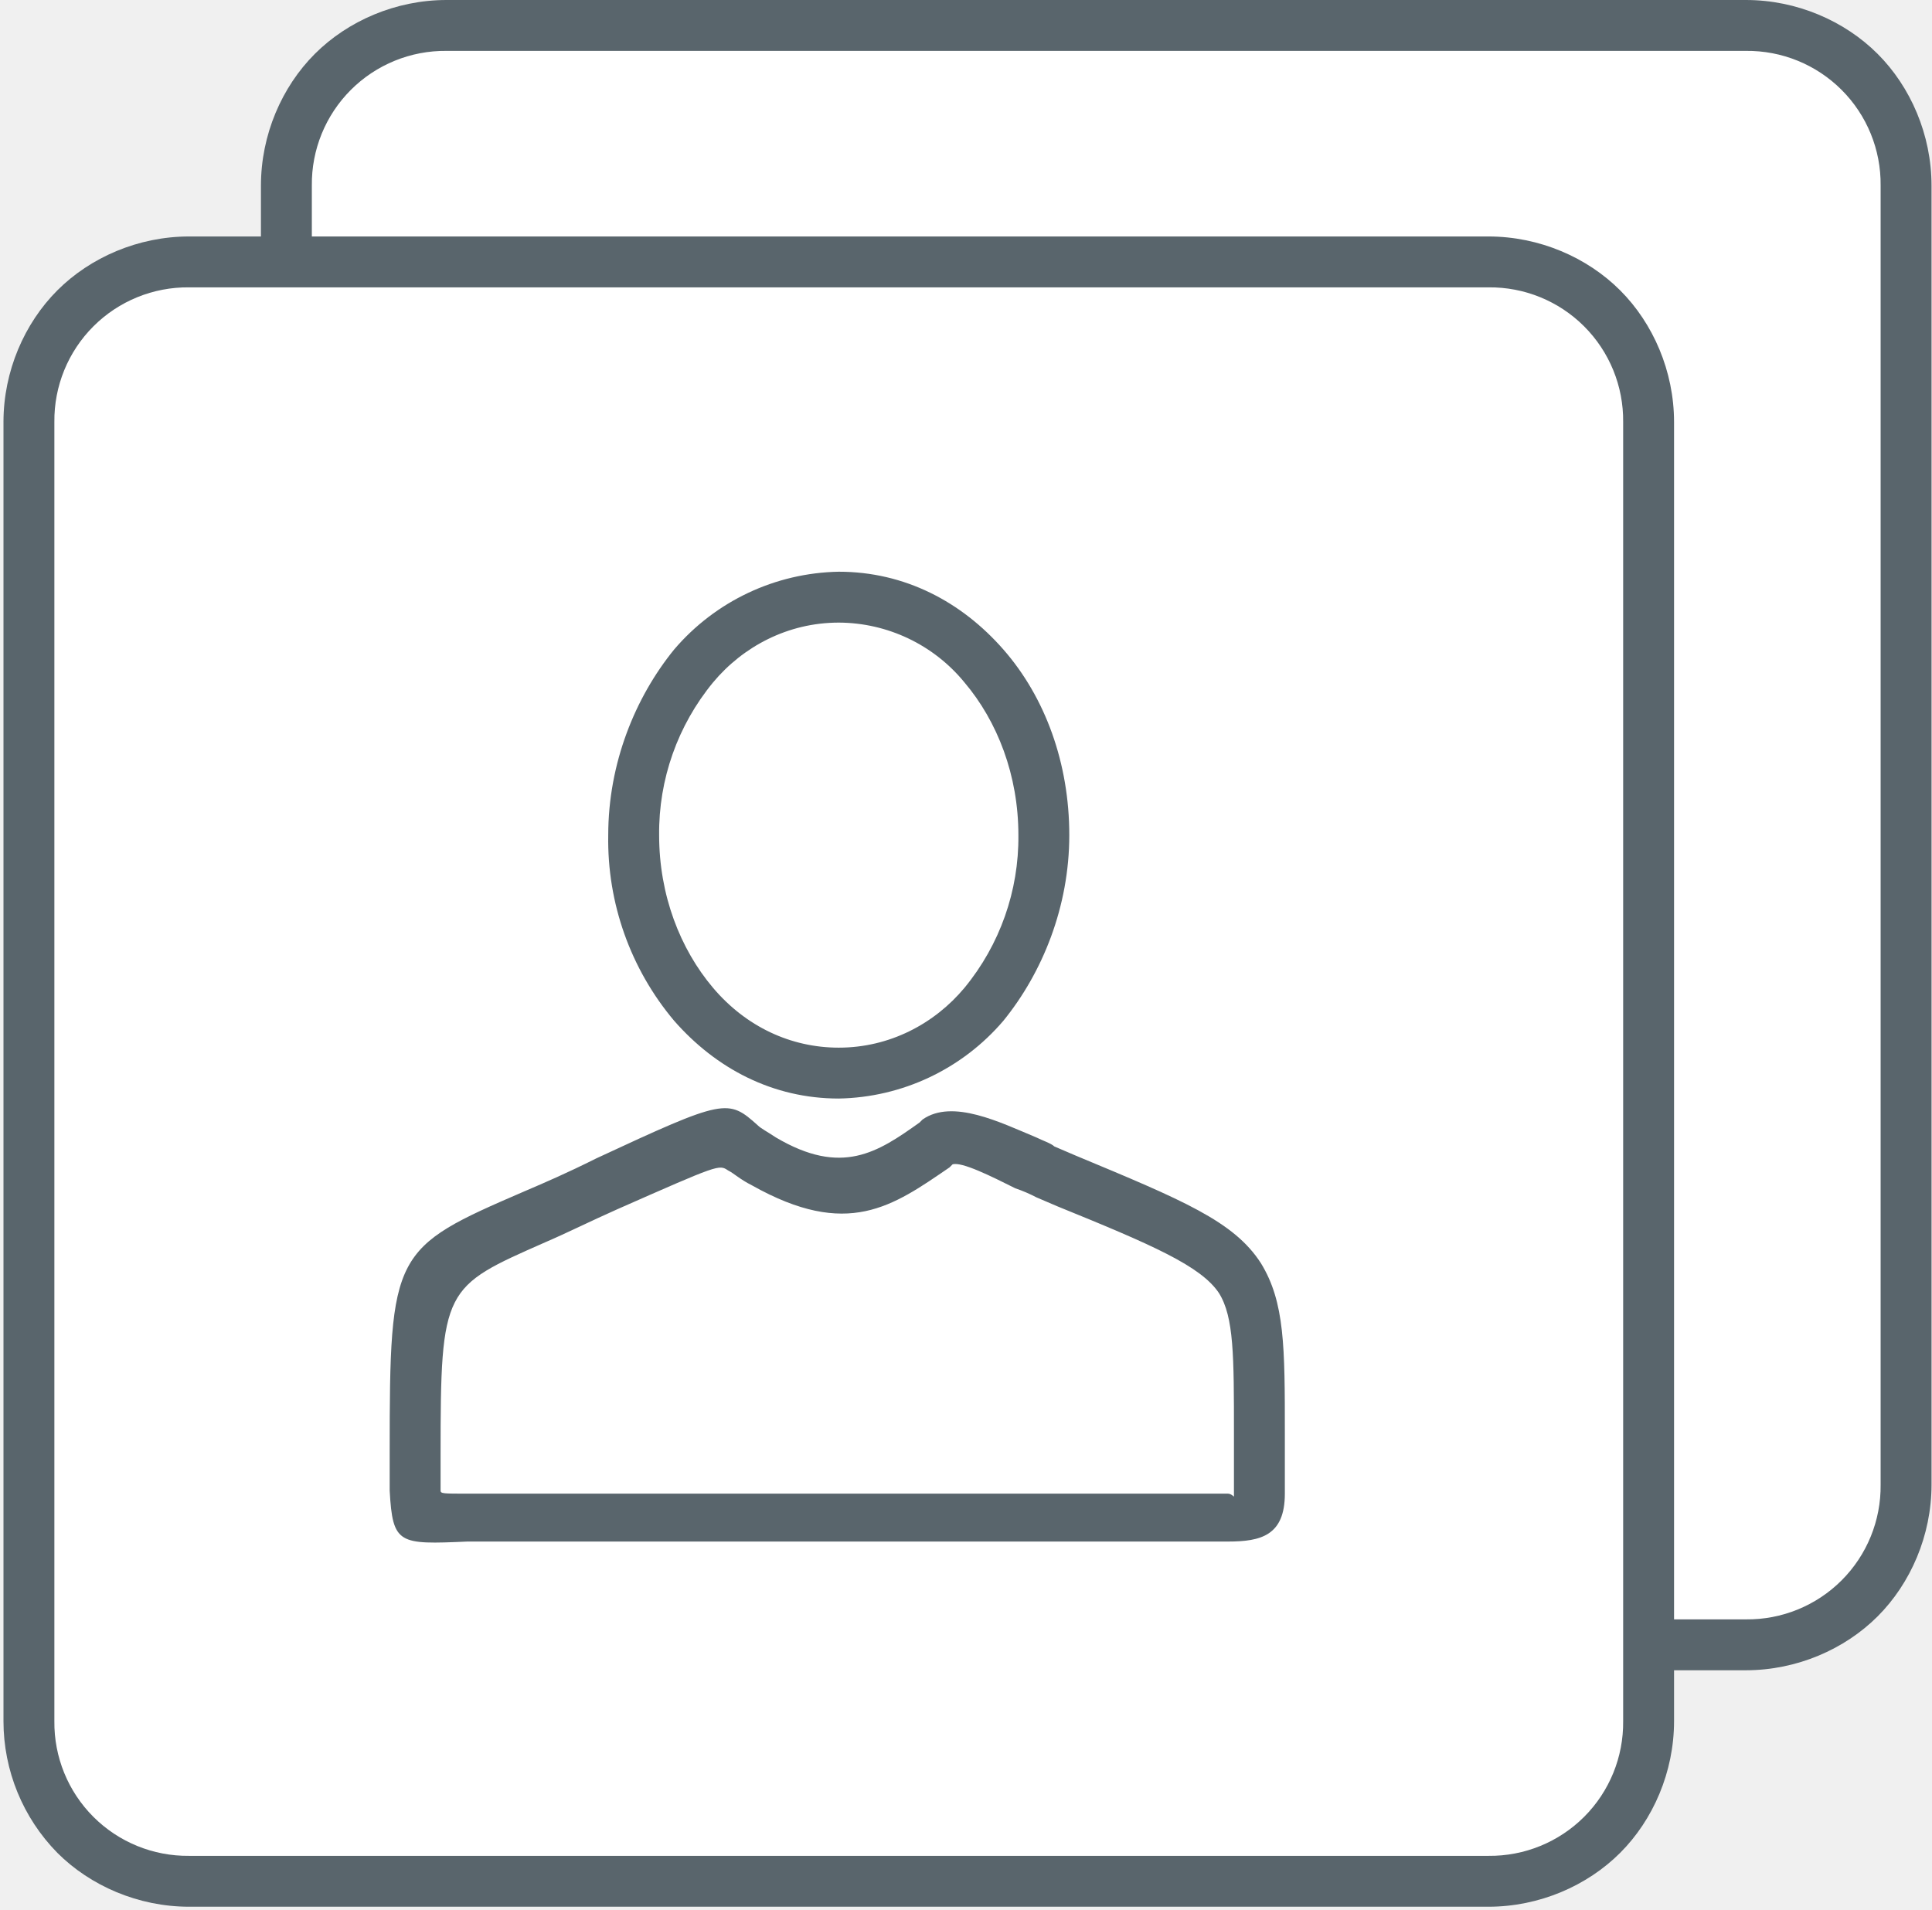
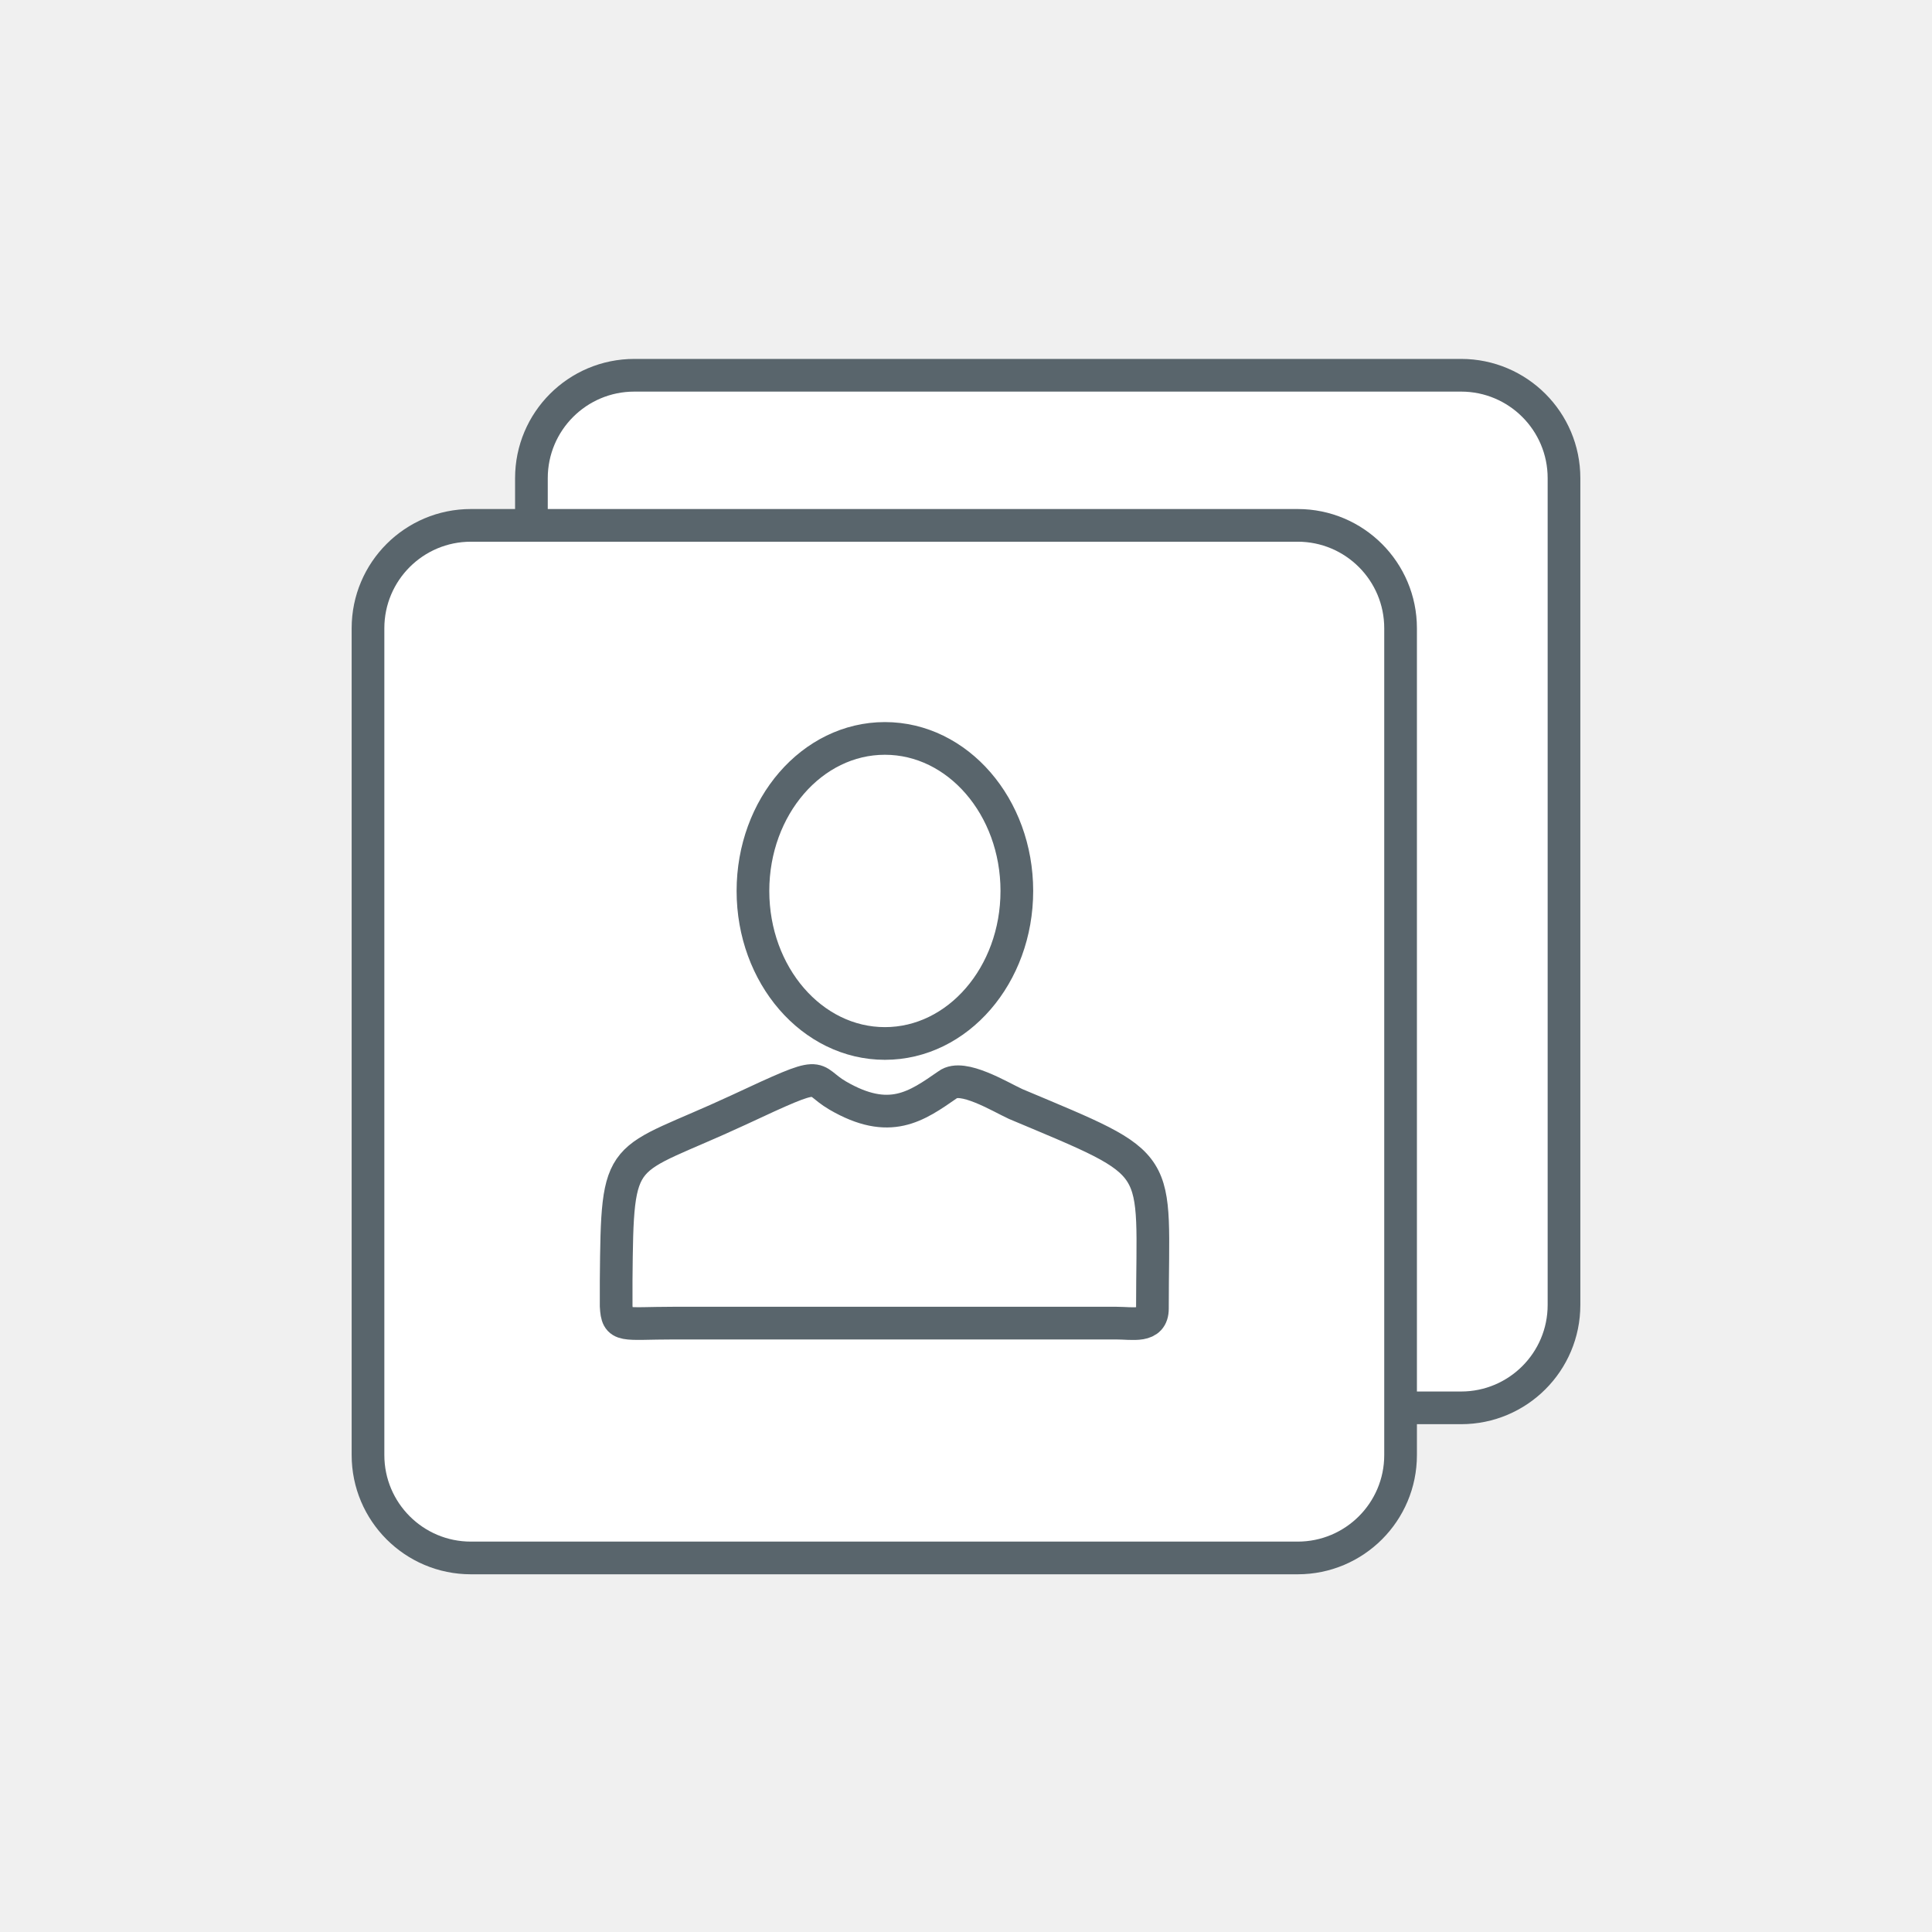
- <svg xmlns="http://www.w3.org/2000/svg" width="144.116" height="142.481" viewBox="0 0 6.45 6.38" shape-rendering="geometricPrecision" text-rendering="geometricPrecision" image-rendering="optimizeQuality" fill-rule="evenodd" clip-rule="evenodd">
+ <svg xmlns="http://www.w3.org/2000/svg" xml:space="preserve" width="60mm" height="60mm" version="1.1" style="shape-rendering:geometricPrecision; text-rendering:geometricPrecision; image-rendering:optimizeQuality; fill-rule:evenodd; clip-rule:evenodd" viewBox="0 0 15.96 15.96">
  <defs>
-     <style>.fil0{fill:#fff}.fil1{fill:#59656c;fill-rule:nonzero}</style>
+     <style type="text/css">
+    
+     .str0 {stroke:#59656C;stroke-width:0.27;stroke-miterlimit:22.926}
+     .fil1 {fill:none}
+     .fil0 {fill:white}
+    
+   </style>
  </defs>
  <g id="Слой_x0020_1">
-     <g id="_1942435520">
-       <rect class="fil0" x=".94" y=".08" width="5.42" height="5.42" rx=".54" ry=".54" />
-       <path class="fil1" d="M1.49 0h4.34c.17 0 .33.07.44.18.11.11.18.27.18.44v4.34c0 .17-.07.33-.18.44-.11.11-.27.18-.44.18H1.49c-.17 0-.33-.07-.44-.18a.628.628 0 01-.18-.44V.62c0-.17.07-.33.18-.44.11-.11.27-.18.44-.18zm4.34.17H1.49a.445.445 0 00-.45.45v4.34a.445.445 0 00.45.45h4.34a.445.445 0 00.45-.45V.62a.445.445 0 00-.45-.45z" />
-       <rect class="fil0" x=".08" y=".87" width="5.42" height="5.42" rx=".54" ry=".54" />
-       <path class="fil1" d="M.63.79h4.34c.17 0 .33.07.44.18.11.11.18.27.18.44v4.34c0 .17-.07.33-.18.44-.11.11-.27.18-.44.18H.63c-.17 0-.33-.07-.44-.18a.628.628 0 01-.18-.44V1.41c0-.17.07-.33.18-.44C.3.86.46.79.63.79zm4.34.17H.63a.445.445 0 00-.45.45v4.34a.445.445 0 00.45.45h4.34a.445.445 0 00.45-.45V1.41a.445.445 0 00-.45-.45z" />
-       <path class="fil1" d="M4.12 4.99v-.2c0-.26 0-.39-.05-.47-.06-.09-.22-.16-.54-.29L3.46 4a.488.488 0 00-.07-.03c-.08-.04-.18-.09-.21-.08l-.01.01c-.19.13-.34.24-.66.06-.04-.02-.06-.04-.08-.05-.03-.02-.03-.02-.37.13-.09.04-.17.08-.24.11-.34.15-.35.15-.35.71v.12c0 .01.01.01.09.01H4.1c.01 0 .02.01.02.01zm.17-.2v.2c0 .14-.08.16-.19.16H1.56c-.23.01-.25.01-.26-.17v-.13c0-.67.01-.68.45-.87.07-.03.14-.06.24-.11.43-.2.44-.2.54-.11.01.01.03.02.06.04.22.13.34.05.48-.05l.01-.01c.1-.07.26.01.38.06.02.01.05.02.06.03l.07.03c.36.15.53.22.62.36.08.13.08.28.08.57zM2.8 1.91c.22 0 .41.1.55.26.14.16.22.38.22.62s-.09.46-.22.62a.74.74 0 01-.55.26c-.22 0-.41-.1-.55-.26a.938.938 0 01-.22-.62c0-.24.09-.46.22-.62a.74.74 0 01.55-.26zm.42.37a.545.545 0 00-.42-.2c-.17 0-.32.08-.42.2a.79.79 0 00-.18.51c0 .2.07.38.18.51.11.13.26.2.42.2.17 0 .32-.08.42-.2a.79.79 0 00.18-.51c0-.2-.07-.38-.18-.51z" />
+     <g id="_4701160976">
+       <rect class="fil0 str0" x="4.39" y="3.1" width="8.53" height="8.53" rx="0.85" ry="0.85" />
+       <rect class="fil0 str0" x="3.04" y="4.34" width="8.53" height="8.53" rx="0.85" ry="0.85" />
+       <g>
+         <path class="fil1 str0" d="M9.52 10.81c0,-1.26 0.13,-1.16 -1.13,-1.69 -0.13,-0.06 -0.44,-0.25 -0.56,-0.16 -0.26,0.18 -0.48,0.34 -0.91,0.09 -0.24,-0.14 -0.07,-0.23 -0.82,0.12 -0.99,0.46 -1,0.27 -1.01,1.41 -0,0.07 -0,0.14 -0,0.21 0.01,0.18 0.05,0.14 0.48,0.14l3.65 0c0.14,0 0.3,0.04 0.3,-0.12z" />
+         <ellipse class="fil1 str0" cx="7.31" cy="7.36" rx="1.09" ry="1.26" />
+       </g>
    </g>
+     <rect class="fil1" x="-0" width="15.96" height="15.96" />
  </g>
</svg>
